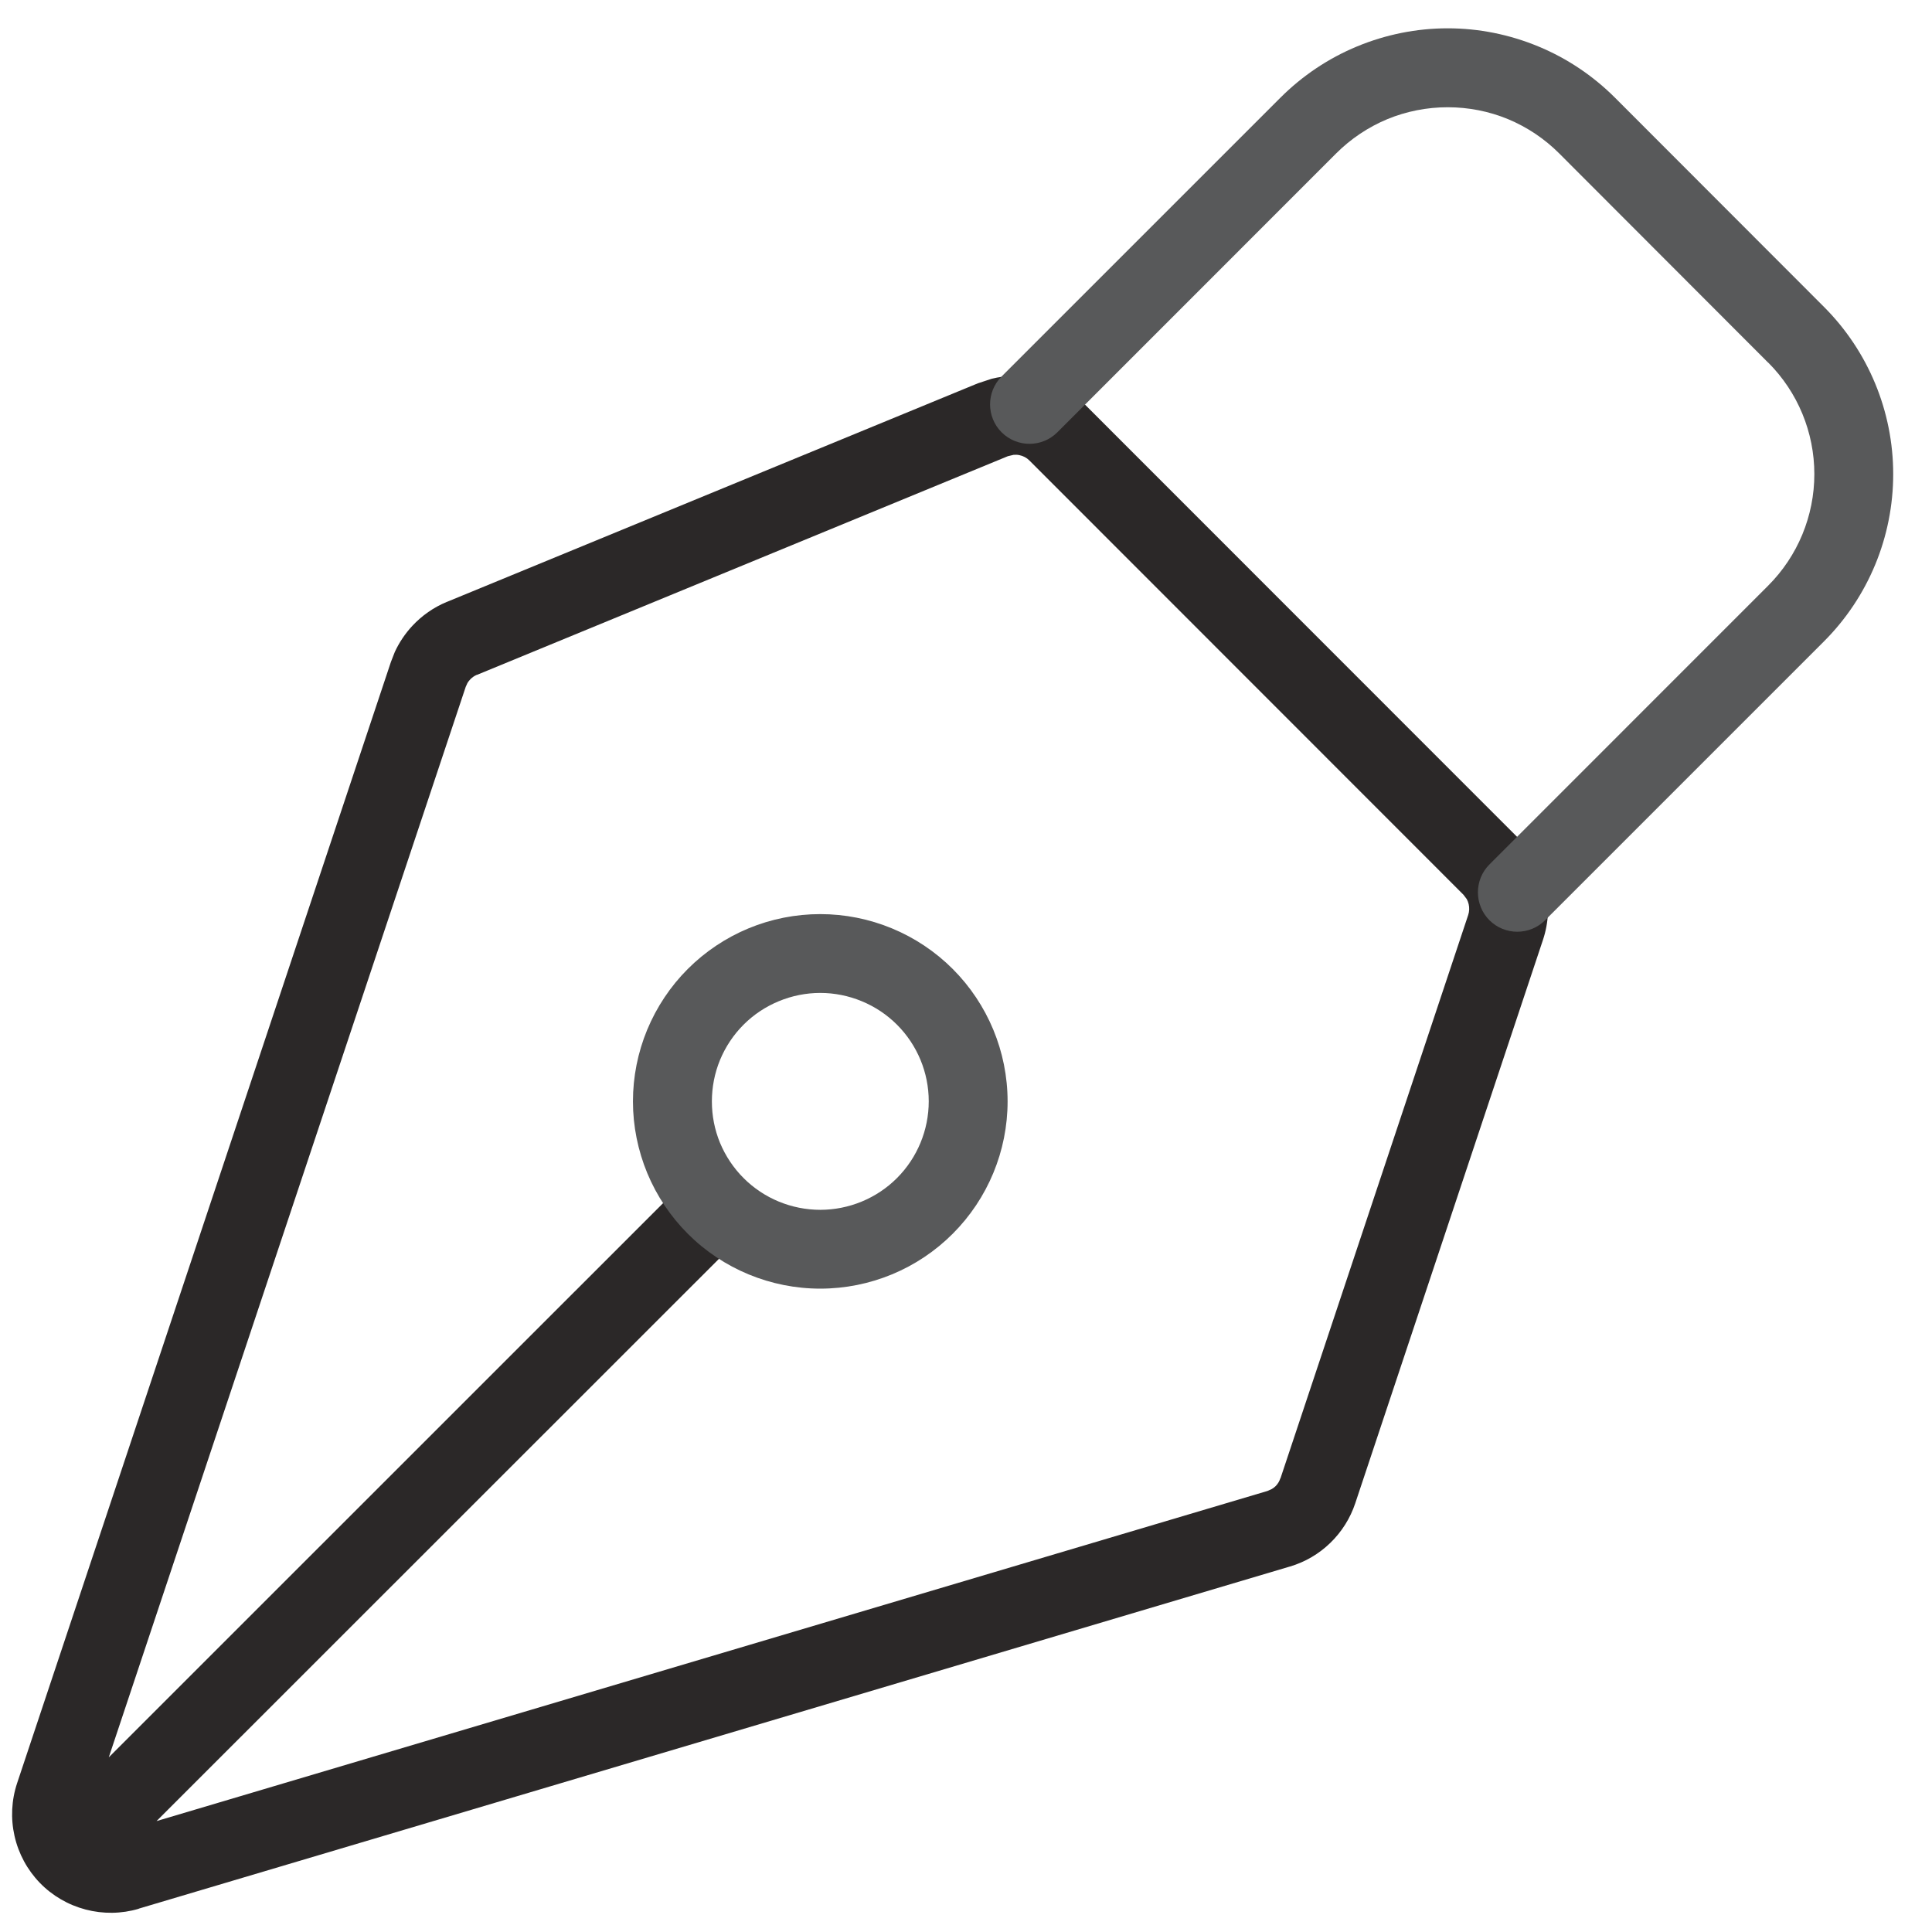
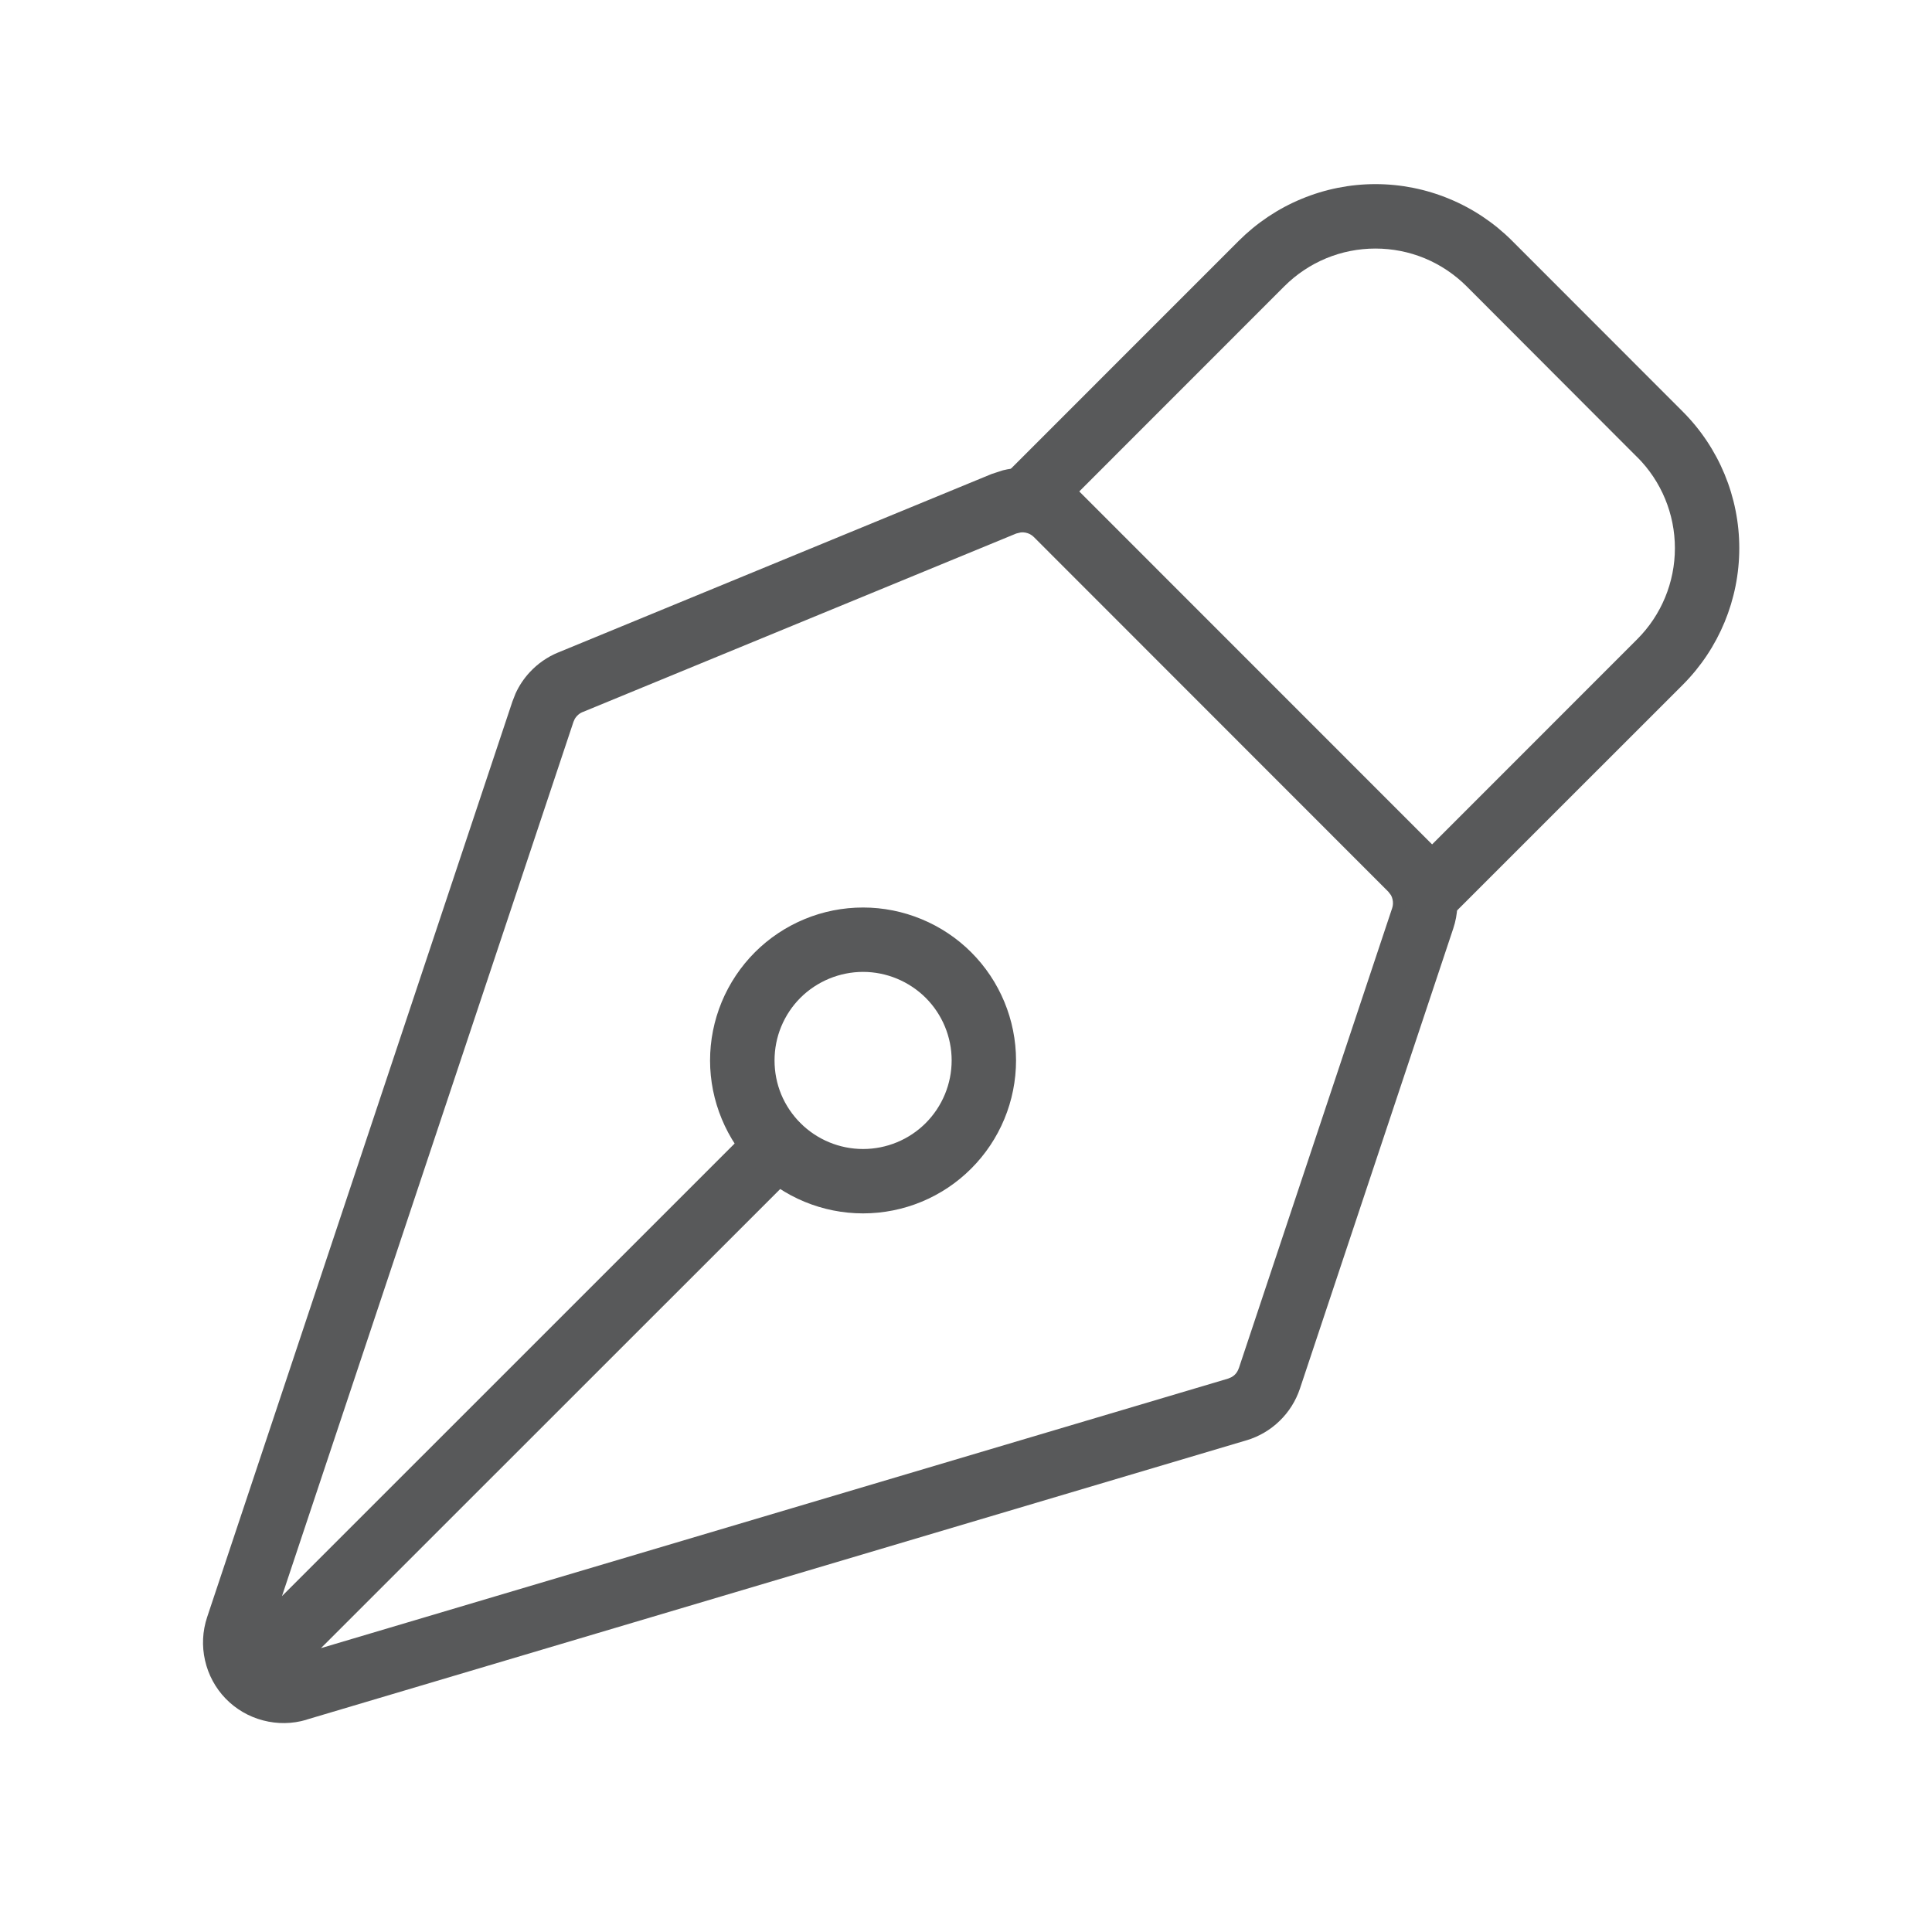
- <svg xmlns="http://www.w3.org/2000/svg" width="49" height="49" viewBox="0 0 49 49" fill="none">
-   <path d="M26.241 9.58C26.725 9.677 27.17 9.915 27.52 10.264L38.531 21.279L38.758 21.541C38.966 21.816 39.117 22.134 39.197 22.473C39.303 22.925 39.28 23.398 39.133 23.838L34.373 38.125C34.246 38.506 34.029 38.851 33.74 39.131C33.452 39.411 33.1 39.617 32.715 39.731H32.713L3.518 48.408V48.411C3.08 48.541 2.613 48.546 2.171 48.43C1.729 48.314 1.326 48.08 1.009 47.752C0.691 47.423 0.47 47.013 0.369 46.567C0.268 46.122 0.29 45.656 0.435 45.222L9.915 16.787L10.012 16.538C10.124 16.295 10.274 16.071 10.457 15.874C10.701 15.612 10.999 15.403 11.331 15.266H11.333L24.8 9.722L25.149 9.607C25.505 9.518 25.878 9.508 26.241 9.58ZM25.562 11.57L12.095 17.117V17.114C12.029 17.142 11.97 17.184 11.922 17.236C11.897 17.263 11.874 17.291 11.856 17.322L11.812 17.419L2.759 44.57L17.444 29.888C17.834 29.498 18.467 29.498 18.858 29.888C19.248 30.278 19.248 30.913 18.858 31.304L3.97 46.187L32.144 37.815L32.254 37.766C32.288 37.746 32.32 37.723 32.349 37.695C32.407 37.639 32.448 37.569 32.473 37.493H32.476L37.237 23.206C37.266 23.118 37.27 23.023 37.249 22.932C37.238 22.887 37.222 22.843 37.2 22.803L37.117 22.693L26.106 11.677C26.037 11.608 25.948 11.562 25.852 11.543C25.804 11.533 25.754 11.531 25.706 11.536L25.562 11.57Z" fill="#2B2828" />
-   <path d="M23.555 27.932C23.555 27.203 23.265 26.504 22.75 25.989C22.494 25.733 22.19 25.531 21.856 25.393C21.522 25.255 21.165 25.183 20.804 25.183C20.443 25.183 20.085 25.255 19.752 25.393C19.418 25.531 19.113 25.733 18.858 25.989C18.603 26.244 18.4 26.549 18.262 26.882C18.124 27.216 18.055 27.574 18.055 27.935C18.055 28.296 18.124 28.653 18.262 28.987C18.401 29.32 18.605 29.625 18.86 29.88C19.376 30.395 20.075 30.683 20.804 30.684C21.533 30.683 22.234 30.394 22.75 29.878C23.265 29.362 23.555 28.661 23.555 27.932ZM46.016 12.024C46.016 10.964 45.596 9.947 44.847 9.197H44.844L39.546 3.892C39.175 3.52 38.733 3.224 38.248 3.022C37.762 2.821 37.242 2.72 36.717 2.72C36.192 2.72 35.671 2.822 35.186 3.022C34.701 3.224 34.259 3.52 33.887 3.892L26.817 10.964C26.427 11.354 25.794 11.354 25.403 10.964C25.013 10.574 25.013 9.939 25.403 9.548L32.474 2.478C33.031 1.921 33.692 1.478 34.419 1.177C35.148 0.875 35.929 0.718 36.717 0.718C37.505 0.718 38.286 0.875 39.014 1.177C39.742 1.478 40.403 1.921 40.96 2.478L46.258 7.781C47.383 8.906 48.016 10.433 48.016 12.024C48.016 13.615 47.385 15.142 46.26 16.267L39.19 23.337C38.8 23.728 38.167 23.729 37.776 23.34C37.386 22.949 37.386 22.314 37.776 21.924L44.847 14.851C45.596 14.101 46.016 13.084 46.016 12.024ZM25.555 27.932C25.555 29.192 25.054 30.4 24.163 31.291C23.273 32.182 22.066 32.682 20.806 32.683C19.547 32.683 18.338 32.184 17.447 31.294C17.006 30.853 16.655 30.329 16.416 29.753C16.178 29.177 16.053 28.558 16.053 27.935C16.053 27.311 16.176 26.694 16.414 26.118C16.653 25.542 17.003 25.016 17.444 24.575C17.885 24.134 18.409 23.784 18.985 23.545C19.561 23.306 20.18 23.184 20.804 23.184C21.427 23.184 22.044 23.307 22.62 23.545C23.197 23.784 23.722 24.134 24.163 24.575C25.053 25.466 25.554 26.673 25.555 27.932Z" fill="#58595A" />
+ <svg xmlns="http://www.w3.org/2000/svg" width="40" height="40" viewBox="0 0 40 40" fill="none">
+   <path d="M21.492 9.719C21.815 9.783 22.112 9.942 22.345 10.175L29.686 17.518L29.837 17.693C29.976 17.877 30.077 18.088 30.13 18.314C30.201 18.615 30.186 18.931 30.088 19.224L26.914 28.749C26.829 29.003 26.685 29.233 26.492 29.419C26.3 29.606 26.065 29.743 25.809 29.82H25.807L6.344 35.604V35.606C6.052 35.693 5.741 35.697 5.446 35.619C5.151 35.542 4.883 35.386 4.671 35.167C4.459 34.948 4.312 34.674 4.245 34.377C4.177 34.08 4.192 33.77 4.289 33.48L10.609 14.524L10.674 14.358C10.748 14.195 10.848 14.046 10.97 13.915C11.133 13.74 11.332 13.601 11.553 13.51H11.554L20.532 9.813L20.765 9.737C21.002 9.678 21.25 9.671 21.492 9.719ZM21.04 11.046L12.062 14.743V14.742C12.018 14.76 11.979 14.788 11.946 14.823C11.93 14.841 11.915 14.86 11.902 14.88L11.873 14.945L5.838 33.046L15.628 23.257C15.888 22.998 16.31 22.998 16.57 23.257C16.831 23.518 16.831 23.941 16.57 24.201L6.645 34.123L25.428 28.542L25.501 28.51C25.524 28.496 25.546 28.481 25.565 28.462C25.603 28.425 25.631 28.378 25.648 28.327H25.649L28.823 18.803C28.843 18.744 28.845 18.681 28.831 18.62C28.824 18.59 28.814 18.561 28.799 18.534L28.743 18.461L21.403 11.117C21.357 11.071 21.297 11.04 21.234 11.028C21.201 11.021 21.168 11.02 21.136 11.023L21.04 11.046Z" fill="#58595A" />
+   <path d="M19.703 21.954C19.703 21.469 19.509 21.002 19.166 20.659C18.995 20.489 18.792 20.354 18.57 20.262C18.348 20.17 18.109 20.122 17.869 20.122C17.628 20.122 17.389 20.17 17.167 20.262C16.945 20.354 16.741 20.489 16.571 20.659C16.401 20.829 16.266 21.032 16.174 21.255C16.082 21.477 16.036 21.715 16.036 21.956C16.036 22.197 16.082 22.435 16.174 22.658C16.266 22.88 16.403 23.083 16.573 23.253C16.917 23.596 17.383 23.789 17.869 23.789C18.355 23.789 18.822 23.596 19.166 23.252C19.509 22.908 19.703 22.441 19.703 21.954ZM34.677 11.349C34.677 10.642 34.397 9.964 33.897 9.464H33.895L30.364 5.927C30.116 5.68 29.821 5.482 29.498 5.348C29.174 5.214 28.827 5.146 28.477 5.146C28.127 5.146 27.78 5.214 27.457 5.348C27.133 5.482 26.838 5.68 26.591 5.927L21.877 10.643C21.617 10.902 21.195 10.902 20.935 10.643C20.674 10.382 20.675 9.959 20.935 9.699L25.648 4.985C26.02 4.614 26.46 4.319 26.946 4.118C27.431 3.916 27.952 3.812 28.477 3.812C29.003 3.812 29.523 3.916 30.009 4.118C30.494 4.319 30.935 4.614 31.306 4.985L34.838 8.52C35.588 9.27 36.01 10.288 36.01 11.349C36.01 12.41 35.589 13.428 34.84 14.178L30.126 18.891C29.866 19.151 29.444 19.153 29.184 18.893C28.923 18.633 28.923 18.209 29.184 17.949L33.897 13.234C34.397 12.734 34.677 12.056 34.677 11.349ZM21.036 21.954C21.036 22.794 20.702 23.6 20.108 24.194C19.515 24.788 18.71 25.121 17.87 25.122C17.03 25.122 16.224 24.789 15.63 24.196C15.336 23.902 15.103 23.553 14.944 23.169C14.784 22.784 14.701 22.372 14.701 21.956C14.701 21.541 14.783 21.129 14.942 20.745C15.101 20.361 15.335 20.011 15.629 19.716C15.923 19.422 16.272 19.189 16.656 19.03C17.04 18.87 17.453 18.789 17.869 18.789C18.284 18.789 18.695 18.871 19.079 19.03C19.464 19.189 19.814 19.422 20.108 19.716C20.702 20.31 21.035 21.115 21.036 21.954Z" fill="#58595A" />
</svg>
